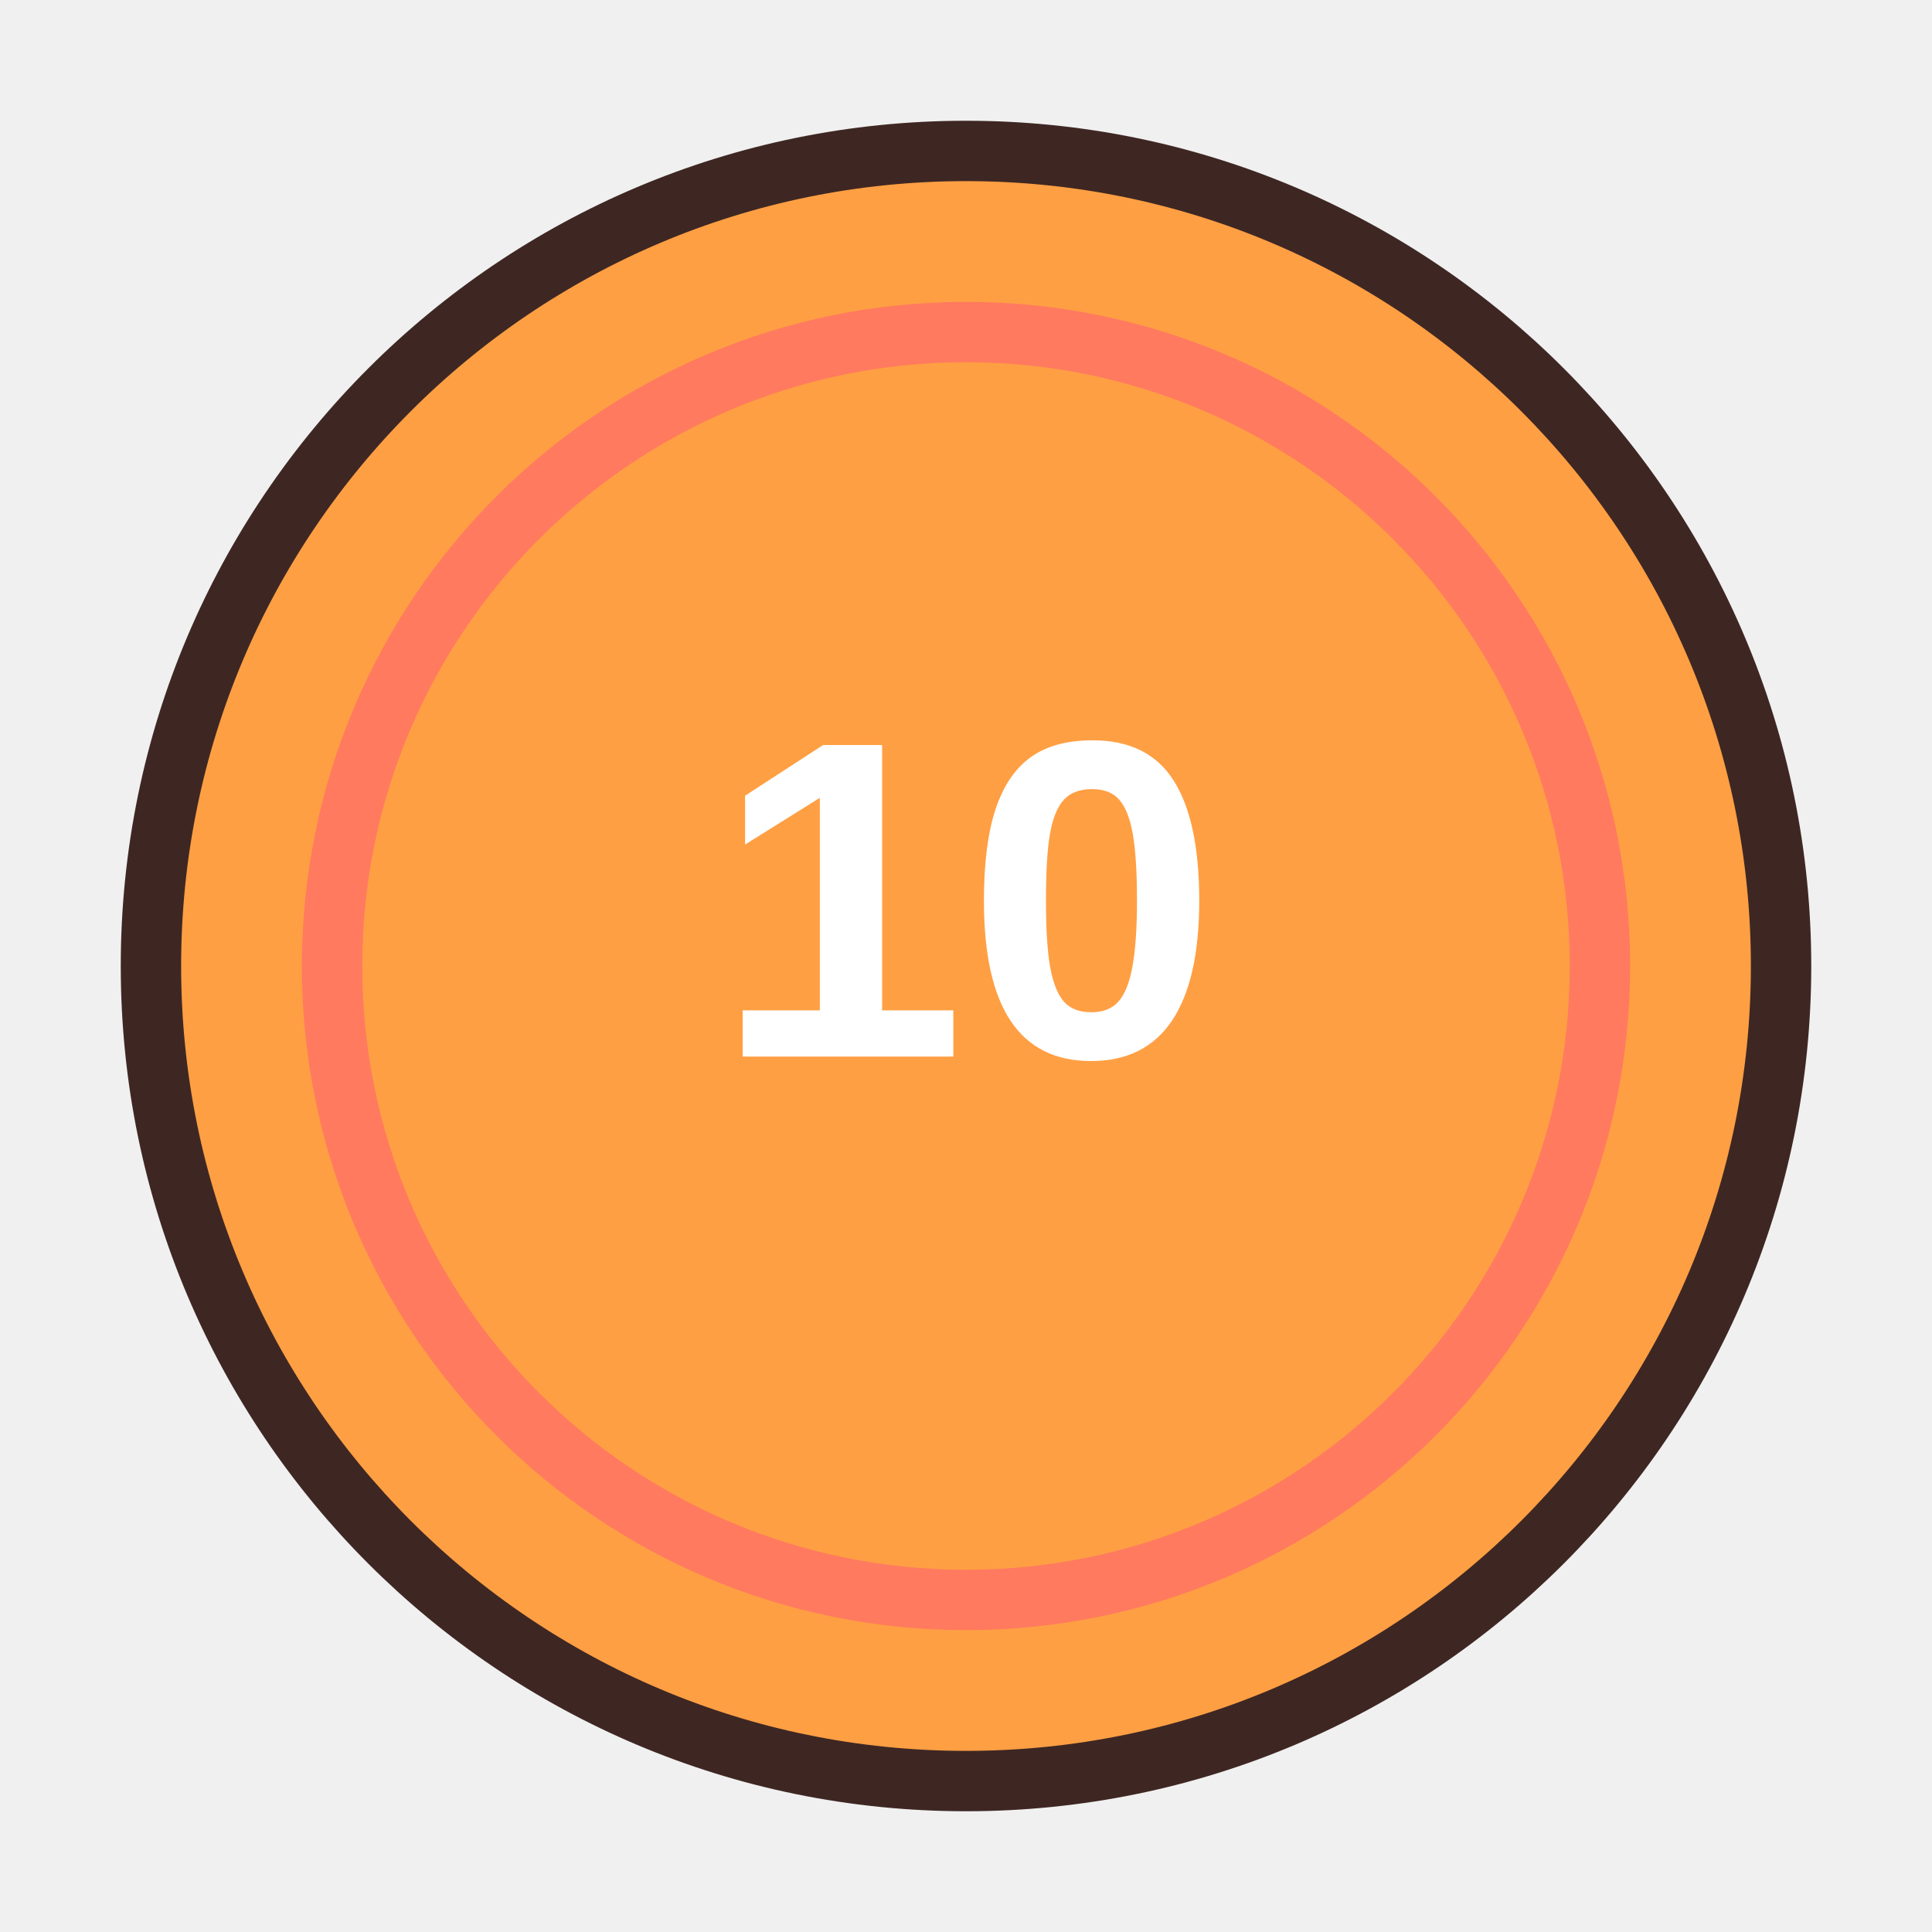
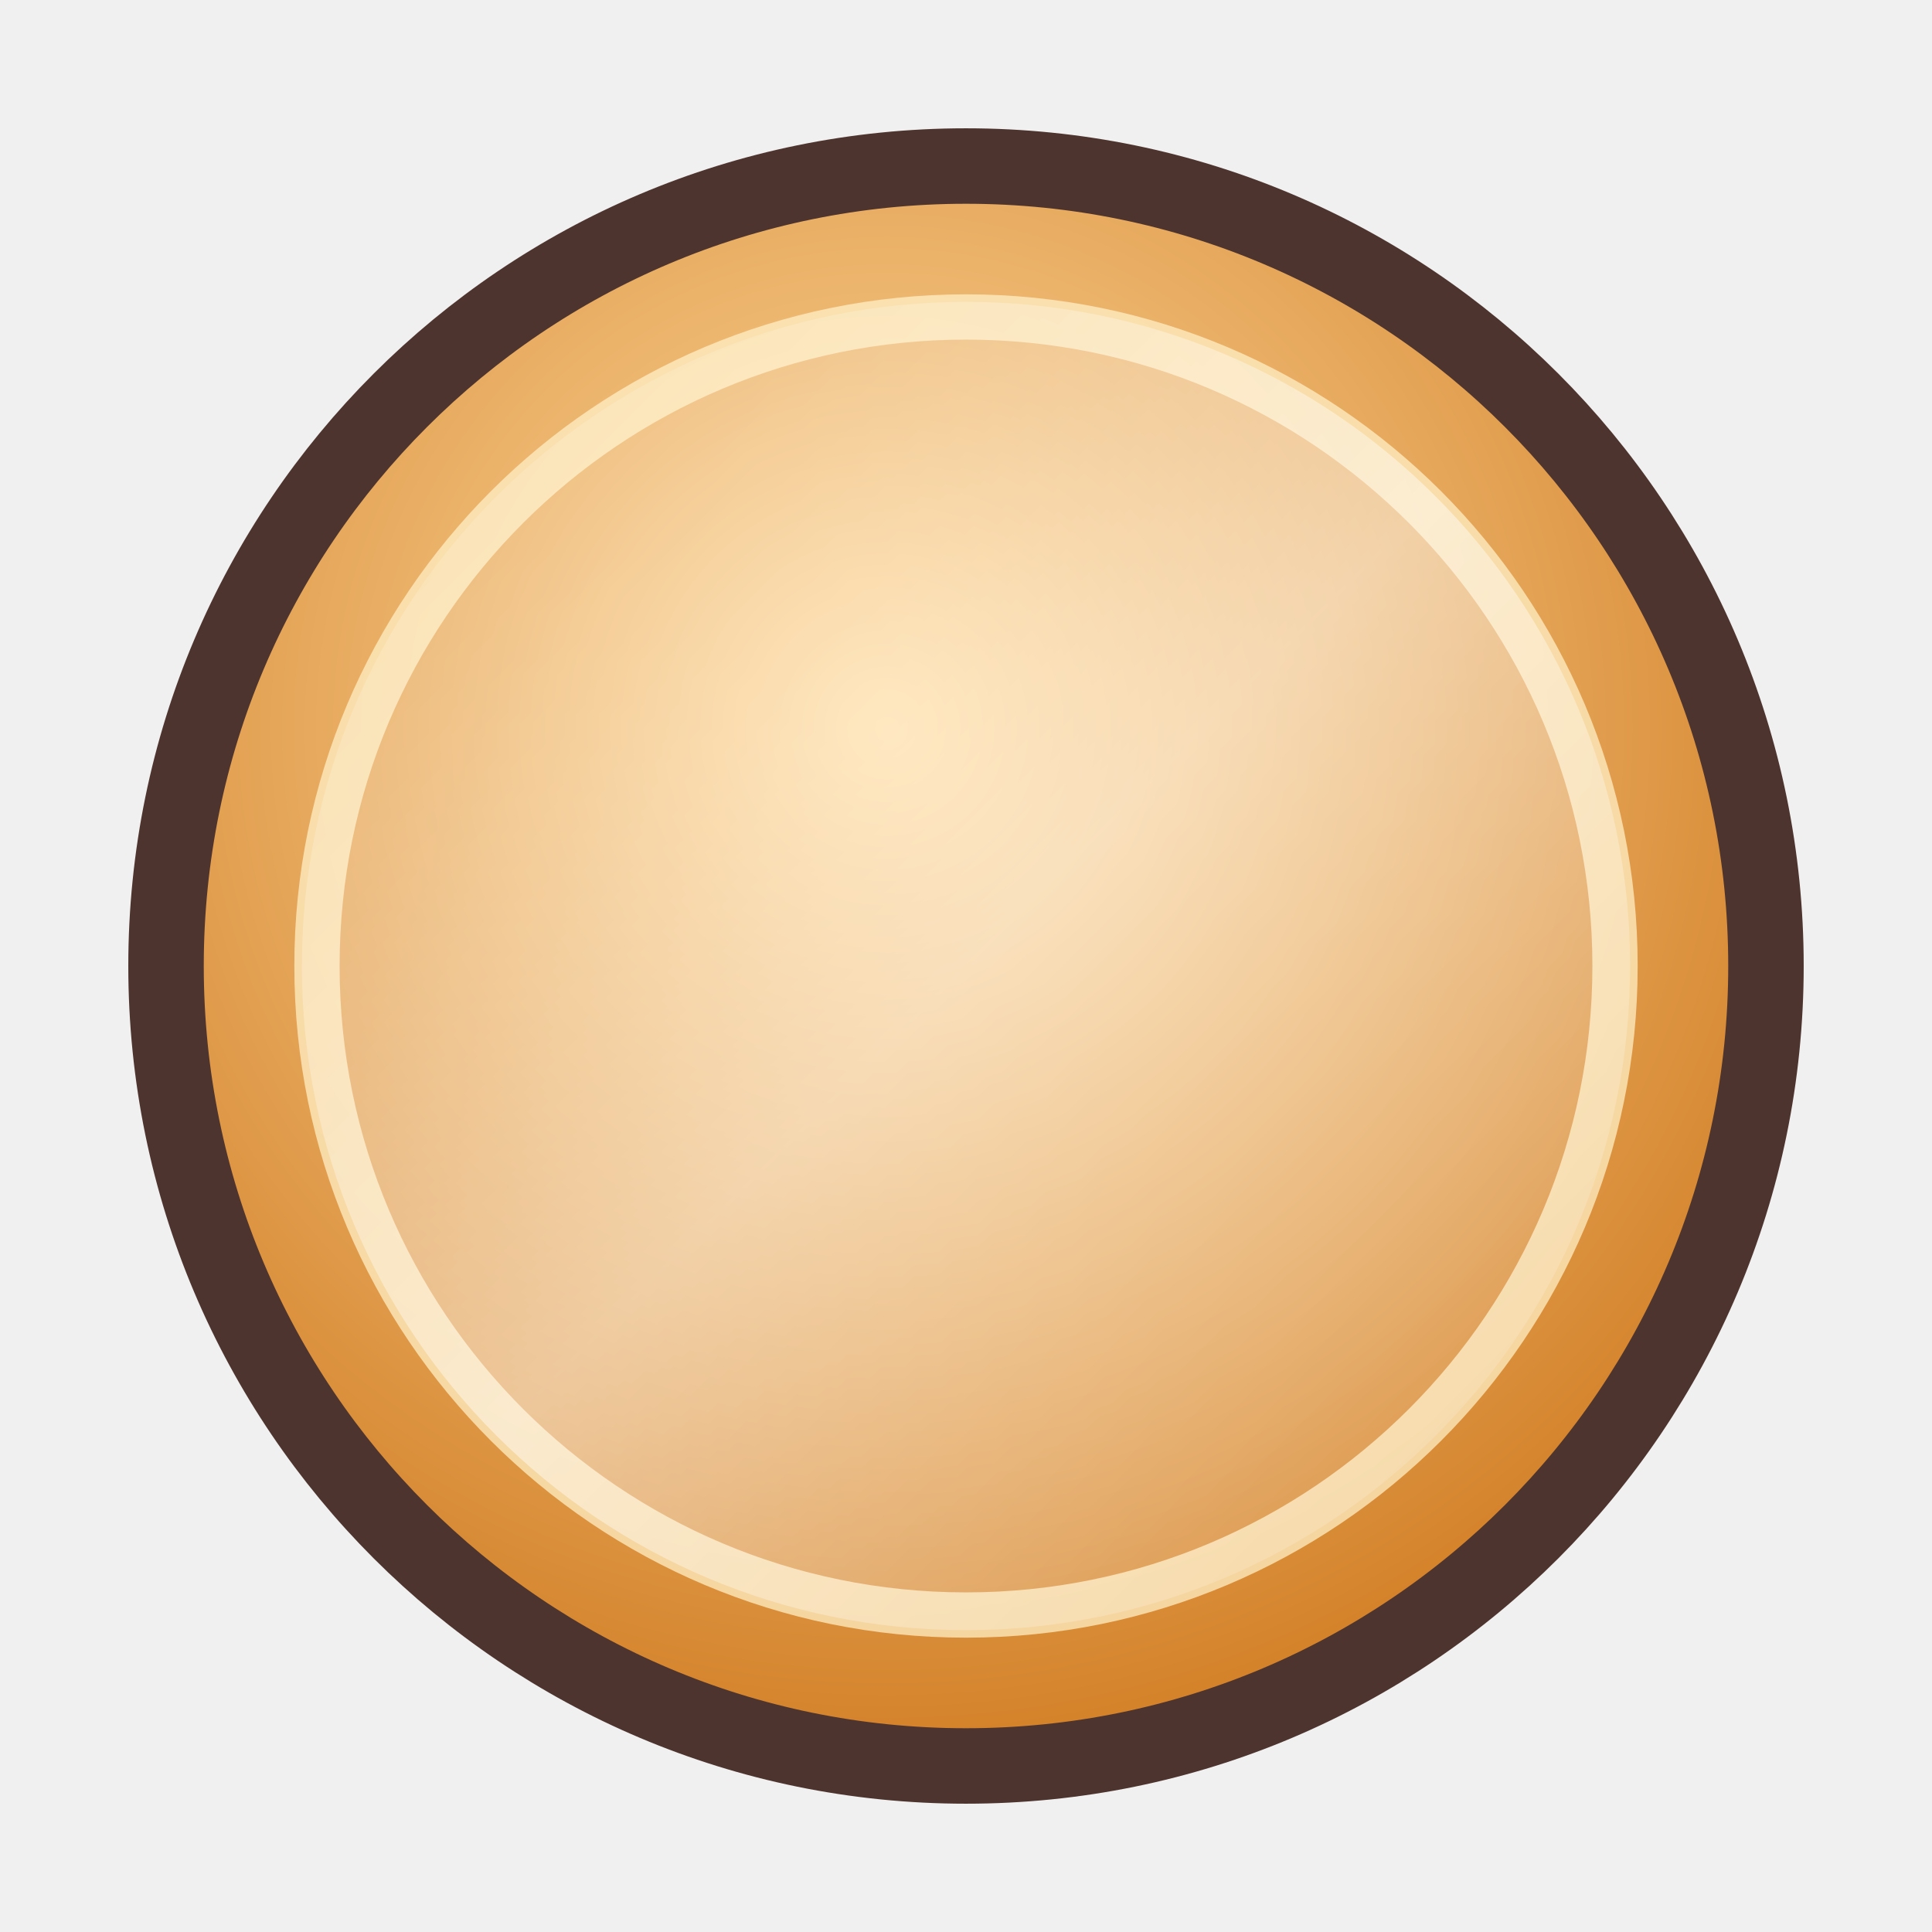
<svg xmlns="http://www.w3.org/2000/svg" width="128" height="128" viewBox="0 0 128 128">
+   <defs>
+     <radialGradient id="g10" cx="45%" cy="35%" r="70%">
+       <stop offset="0%" stop-color="#ffdca1" />
+       <stop offset="100%" stop-color="#d07a1f" />
+     </radialGradient>
+     <linearGradient id="shine" x1="0%" y1="0%" x2="100%" y2="100%">
+       <stop offset="0%" stop-color="rgba(255,255,255,0)" />
+       <stop offset="50%" stop-color="rgba(255,255,255,0.45)" />
+       <stop offset="100%" stop-color="rgba(255,255,255,0)" />
+     </linearGradient>
+   </defs>
  <rect width="128" height="128" fill="none" />
-   <circle cx="64" cy="64" r="54" fill="#ff9f43" stroke="#3e2723" stroke-width="4" />
-   <circle cx="64" cy="64" r="42" fill="none" stroke="#ff6b6b" stroke-width="4" opacity="0.7" />
-   <text x="64" y="70" text-anchor="middle" font-size="30" font-family="Arial" fill="#fff" font-weight="700">10</text>
+   <circle cx="64" cy="64" r="53" fill="url(#g10)" stroke="#4e342e" stroke-width="5" />
+   <circle cx="64" cy="64" r="43" fill="none" stroke="#ffefc4" stroke-width="3" opacity="0.75" />
+   <ellipse cx="64" cy="64" rx="44" ry="44" fill="url(#shine)" />
</svg>
